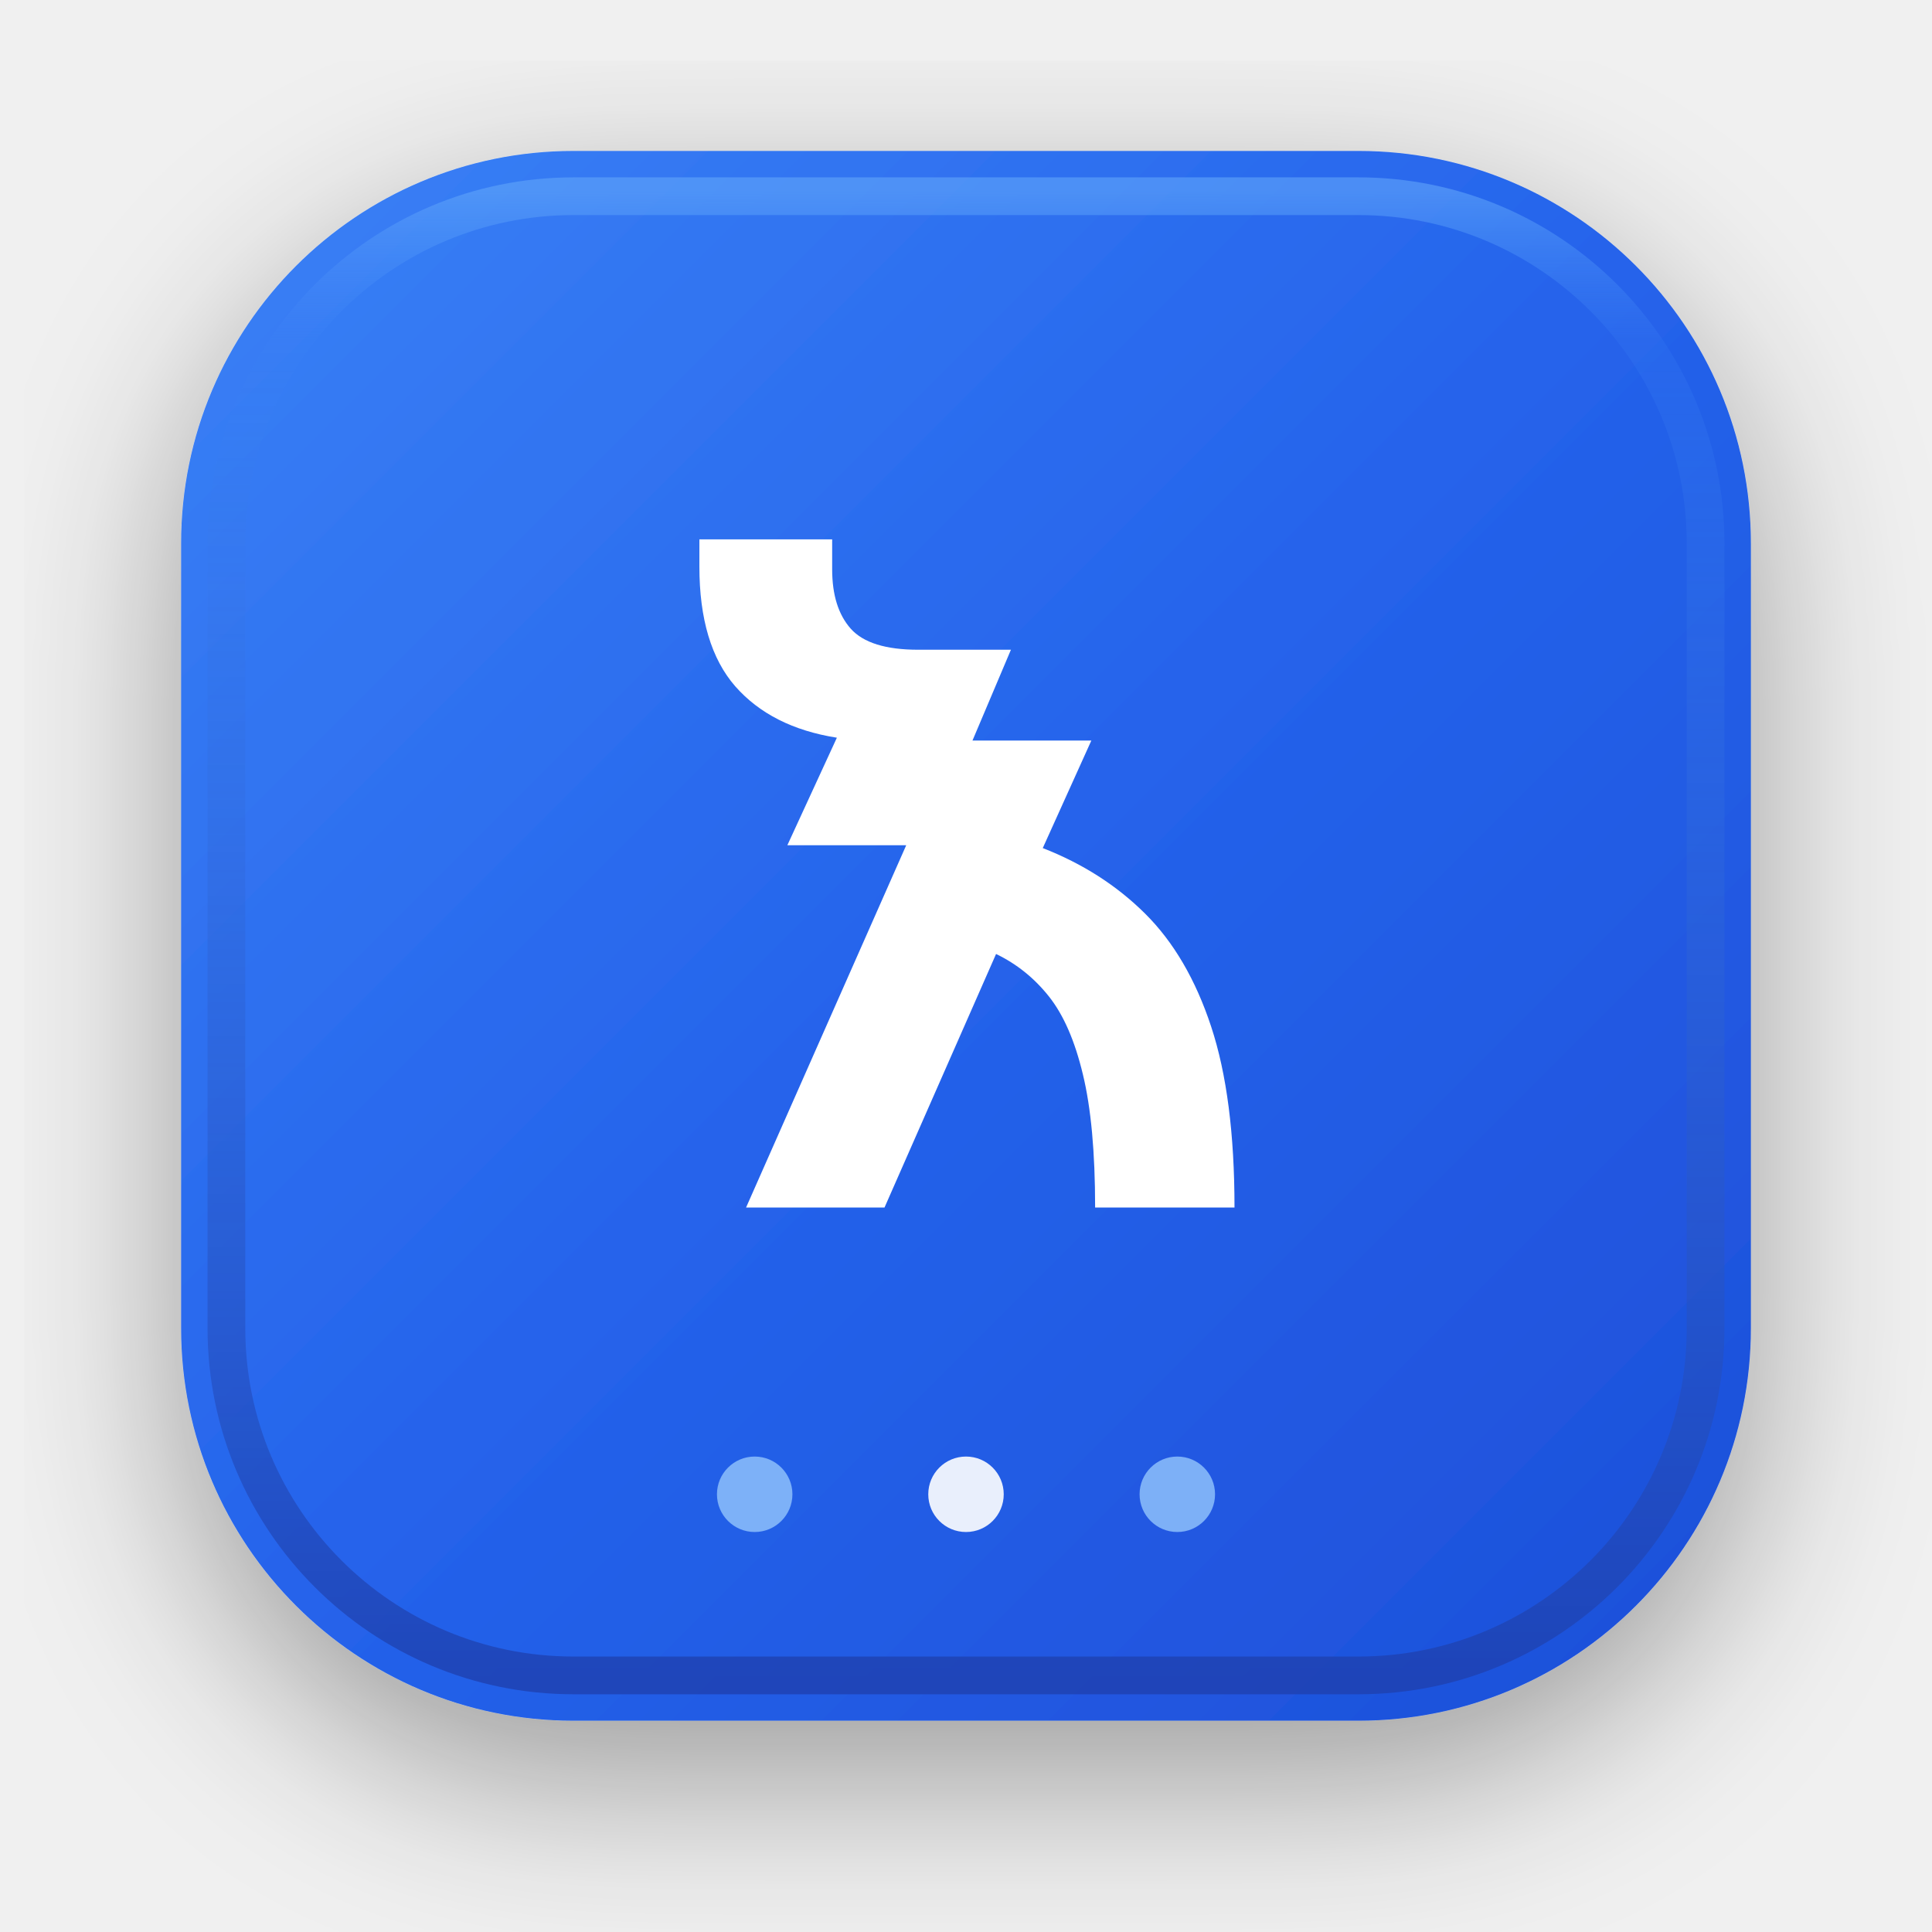
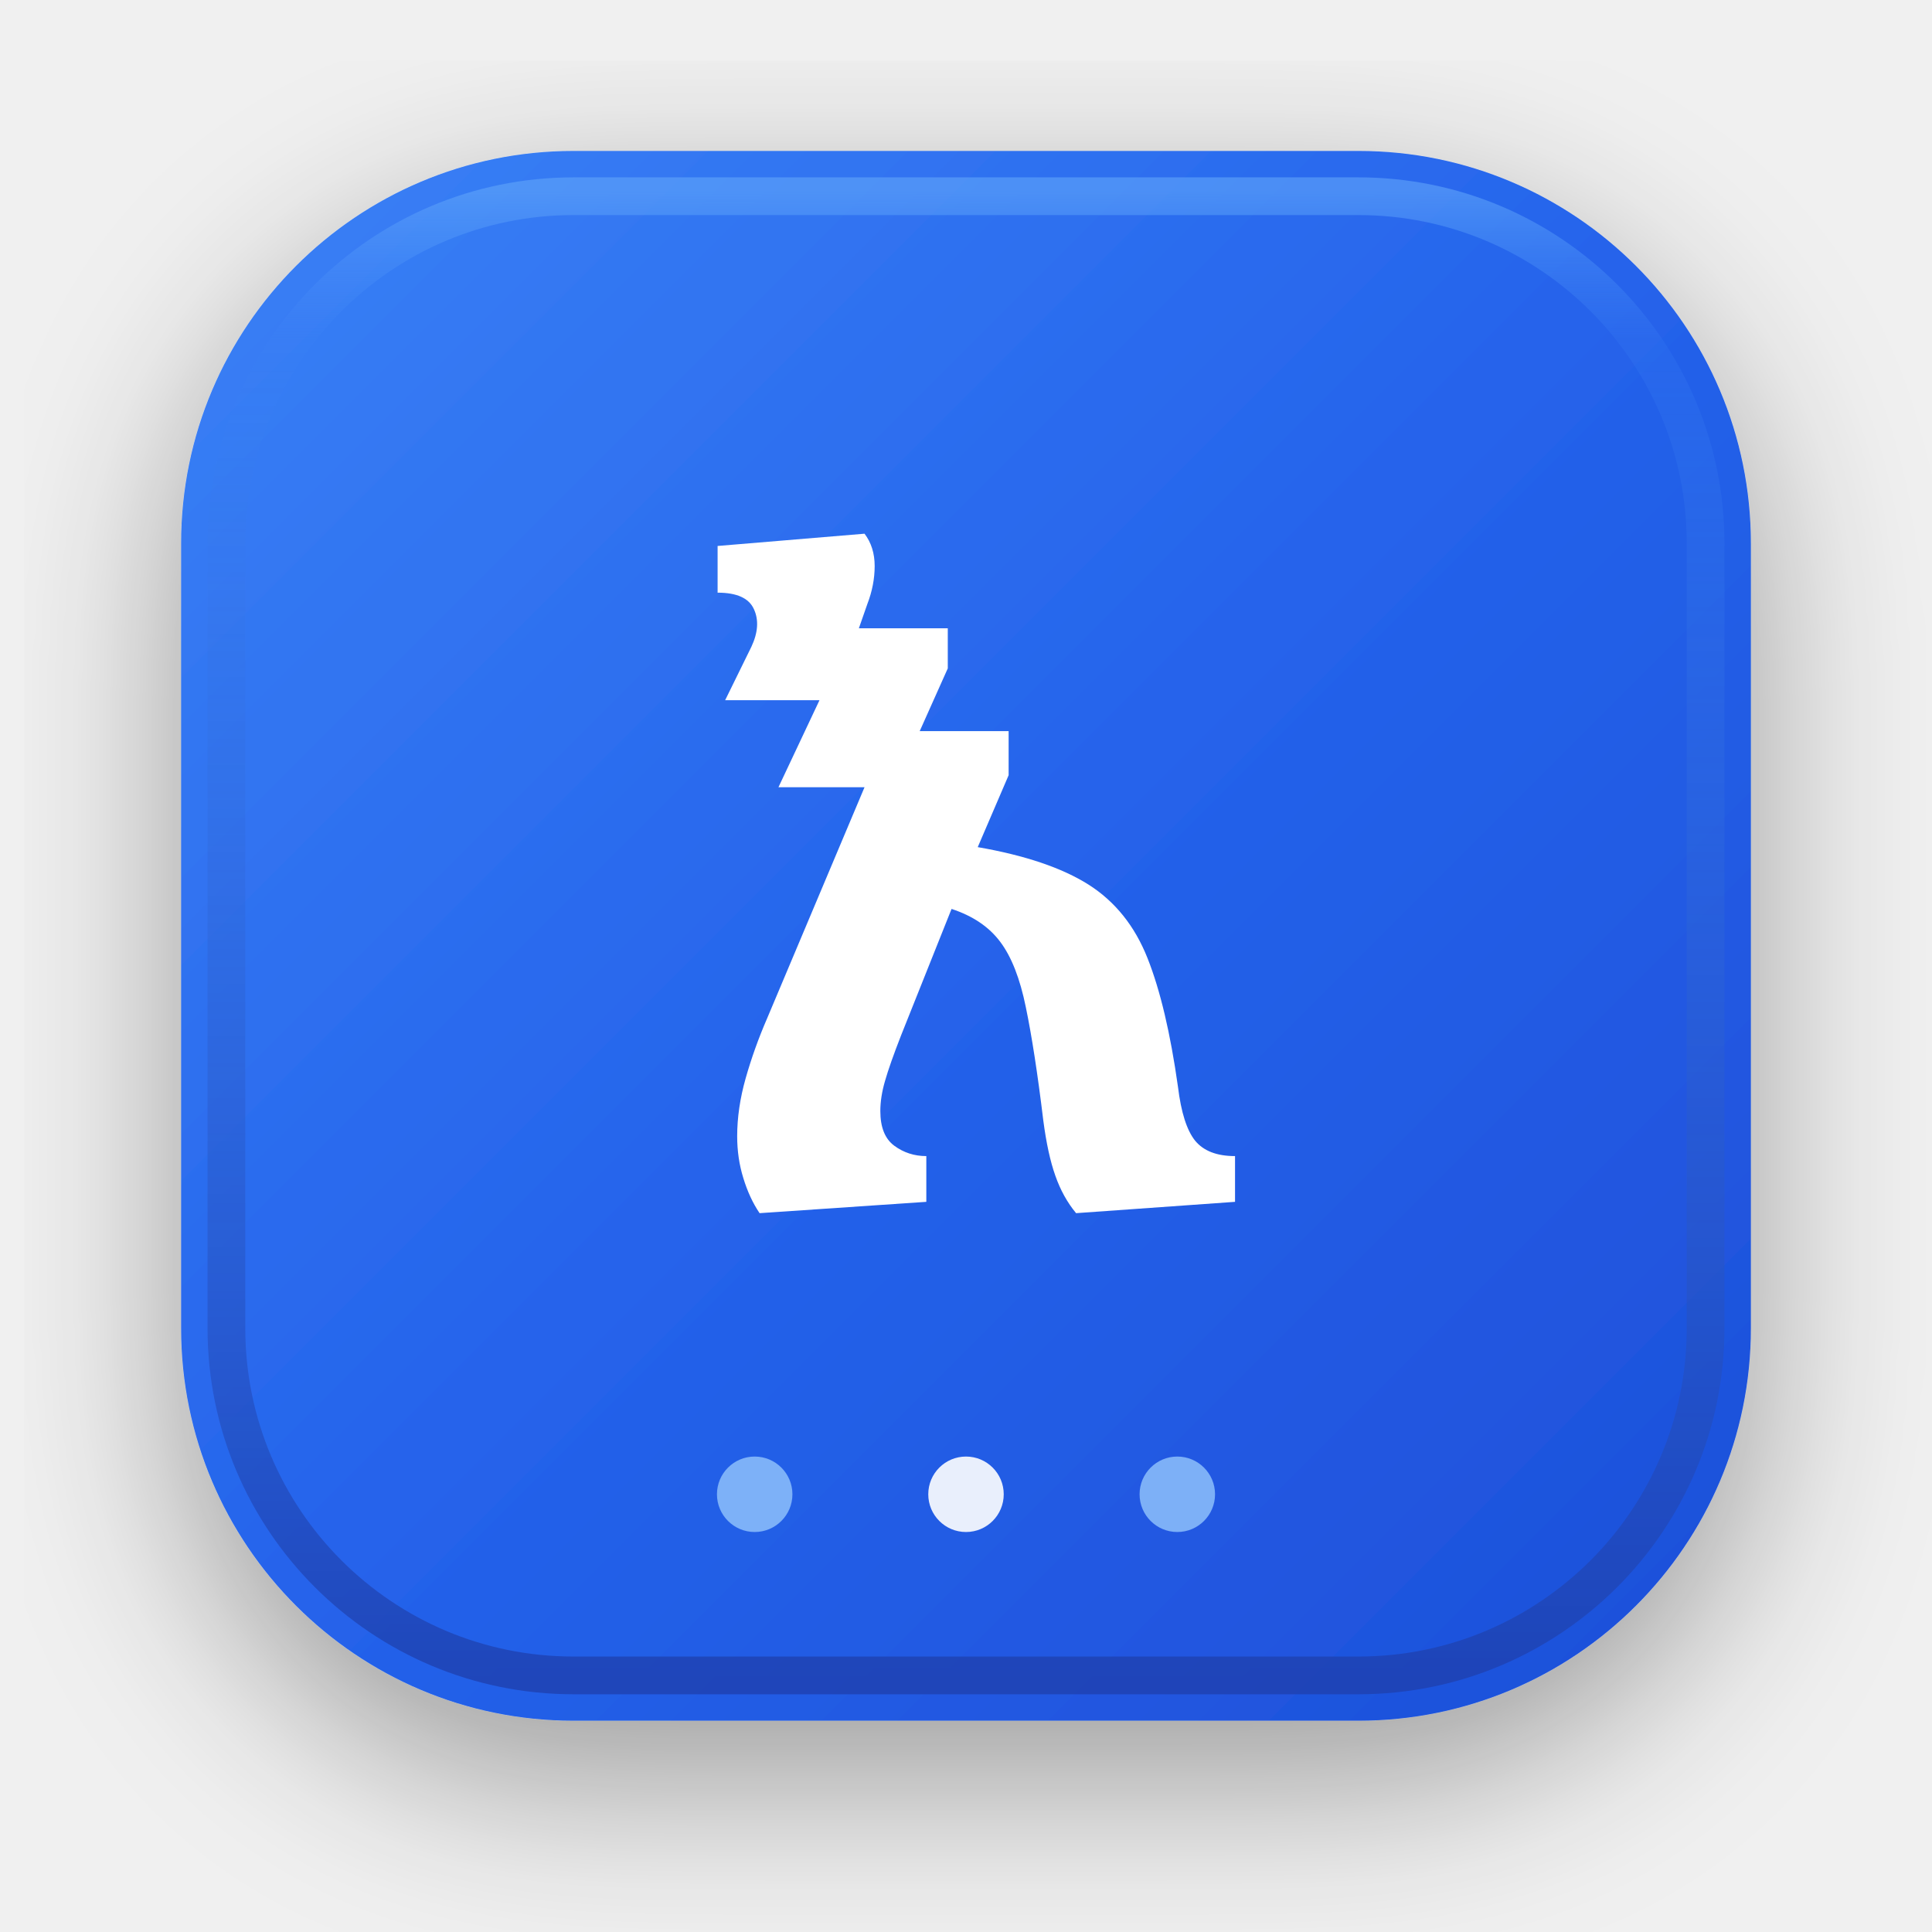
<svg xmlns="http://www.w3.org/2000/svg" viewBox="0 0 128 128" width="100%" height="100%">
  <defs>
    <linearGradient id="bgGrad" x1="0%" y1="0%" x2="100%" y2="100%">
      <stop offset="0%" stop-color="#3B82F6" />
      <stop offset="50%" stop-color="#2563EB" />
      <stop offset="100%" stop-color="#1D4ED8" />
    </linearGradient>
    <linearGradient id="keyTop" x1="0%" y1="0%" x2="0%" y2="100%">
      <stop offset="0%" stop-color="#60A5FA" stop-opacity="0.6" />
      <stop offset="10%" stop-color="#3B82F6" stop-opacity="0.2" />
      <stop offset="100%" stop-color="#1E40AF" stop-opacity="0.8" />
    </linearGradient>
    <filter id="shadow" x="-10%" y="-10%" width="130%" height="130%">
      <feDropShadow dx="0" dy="4" stdDeviation="6" flood-color="#000000" flood-opacity="0.35" />
    </filter>
  </defs>
  <rect x="12" y="10" width="104" height="104" rx="26" fill="url(#bgGrad)" filter="url(#shadow)" />
  <rect x="15" y="13" width="98" height="98" rx="23" fill="none" stroke="url(#keyTop)" stroke-width="2.5" />
-   <text x="64" y="80" font-family="system-ui, -apple-system, 'Noto Sans Ethiopic', 'Segoe UI', 'Nyala', sans-serif" font-size="62" font-weight="bold" text-anchor="middle" fill="#FFFFFF">እ</text>
+   <text x="64" y="80" font-family="'Noto Serif Ethiopic', 'Nyala', 'Abyssinica SIL', serif, system-ui, sans-serif" font-size="62" font-weight="bold" text-anchor="middle" fill="#FFFFFF">እ</text>
  <circle cx="50" cy="99" r="2.5" fill="#93C5FD" opacity="0.8" />
  <circle cx="64" cy="99" r="2.5" fill="#FFFFFF" opacity="0.9" />
  <circle cx="78" cy="99" r="2.5" fill="#93C5FD" opacity="0.8" />
</svg>
